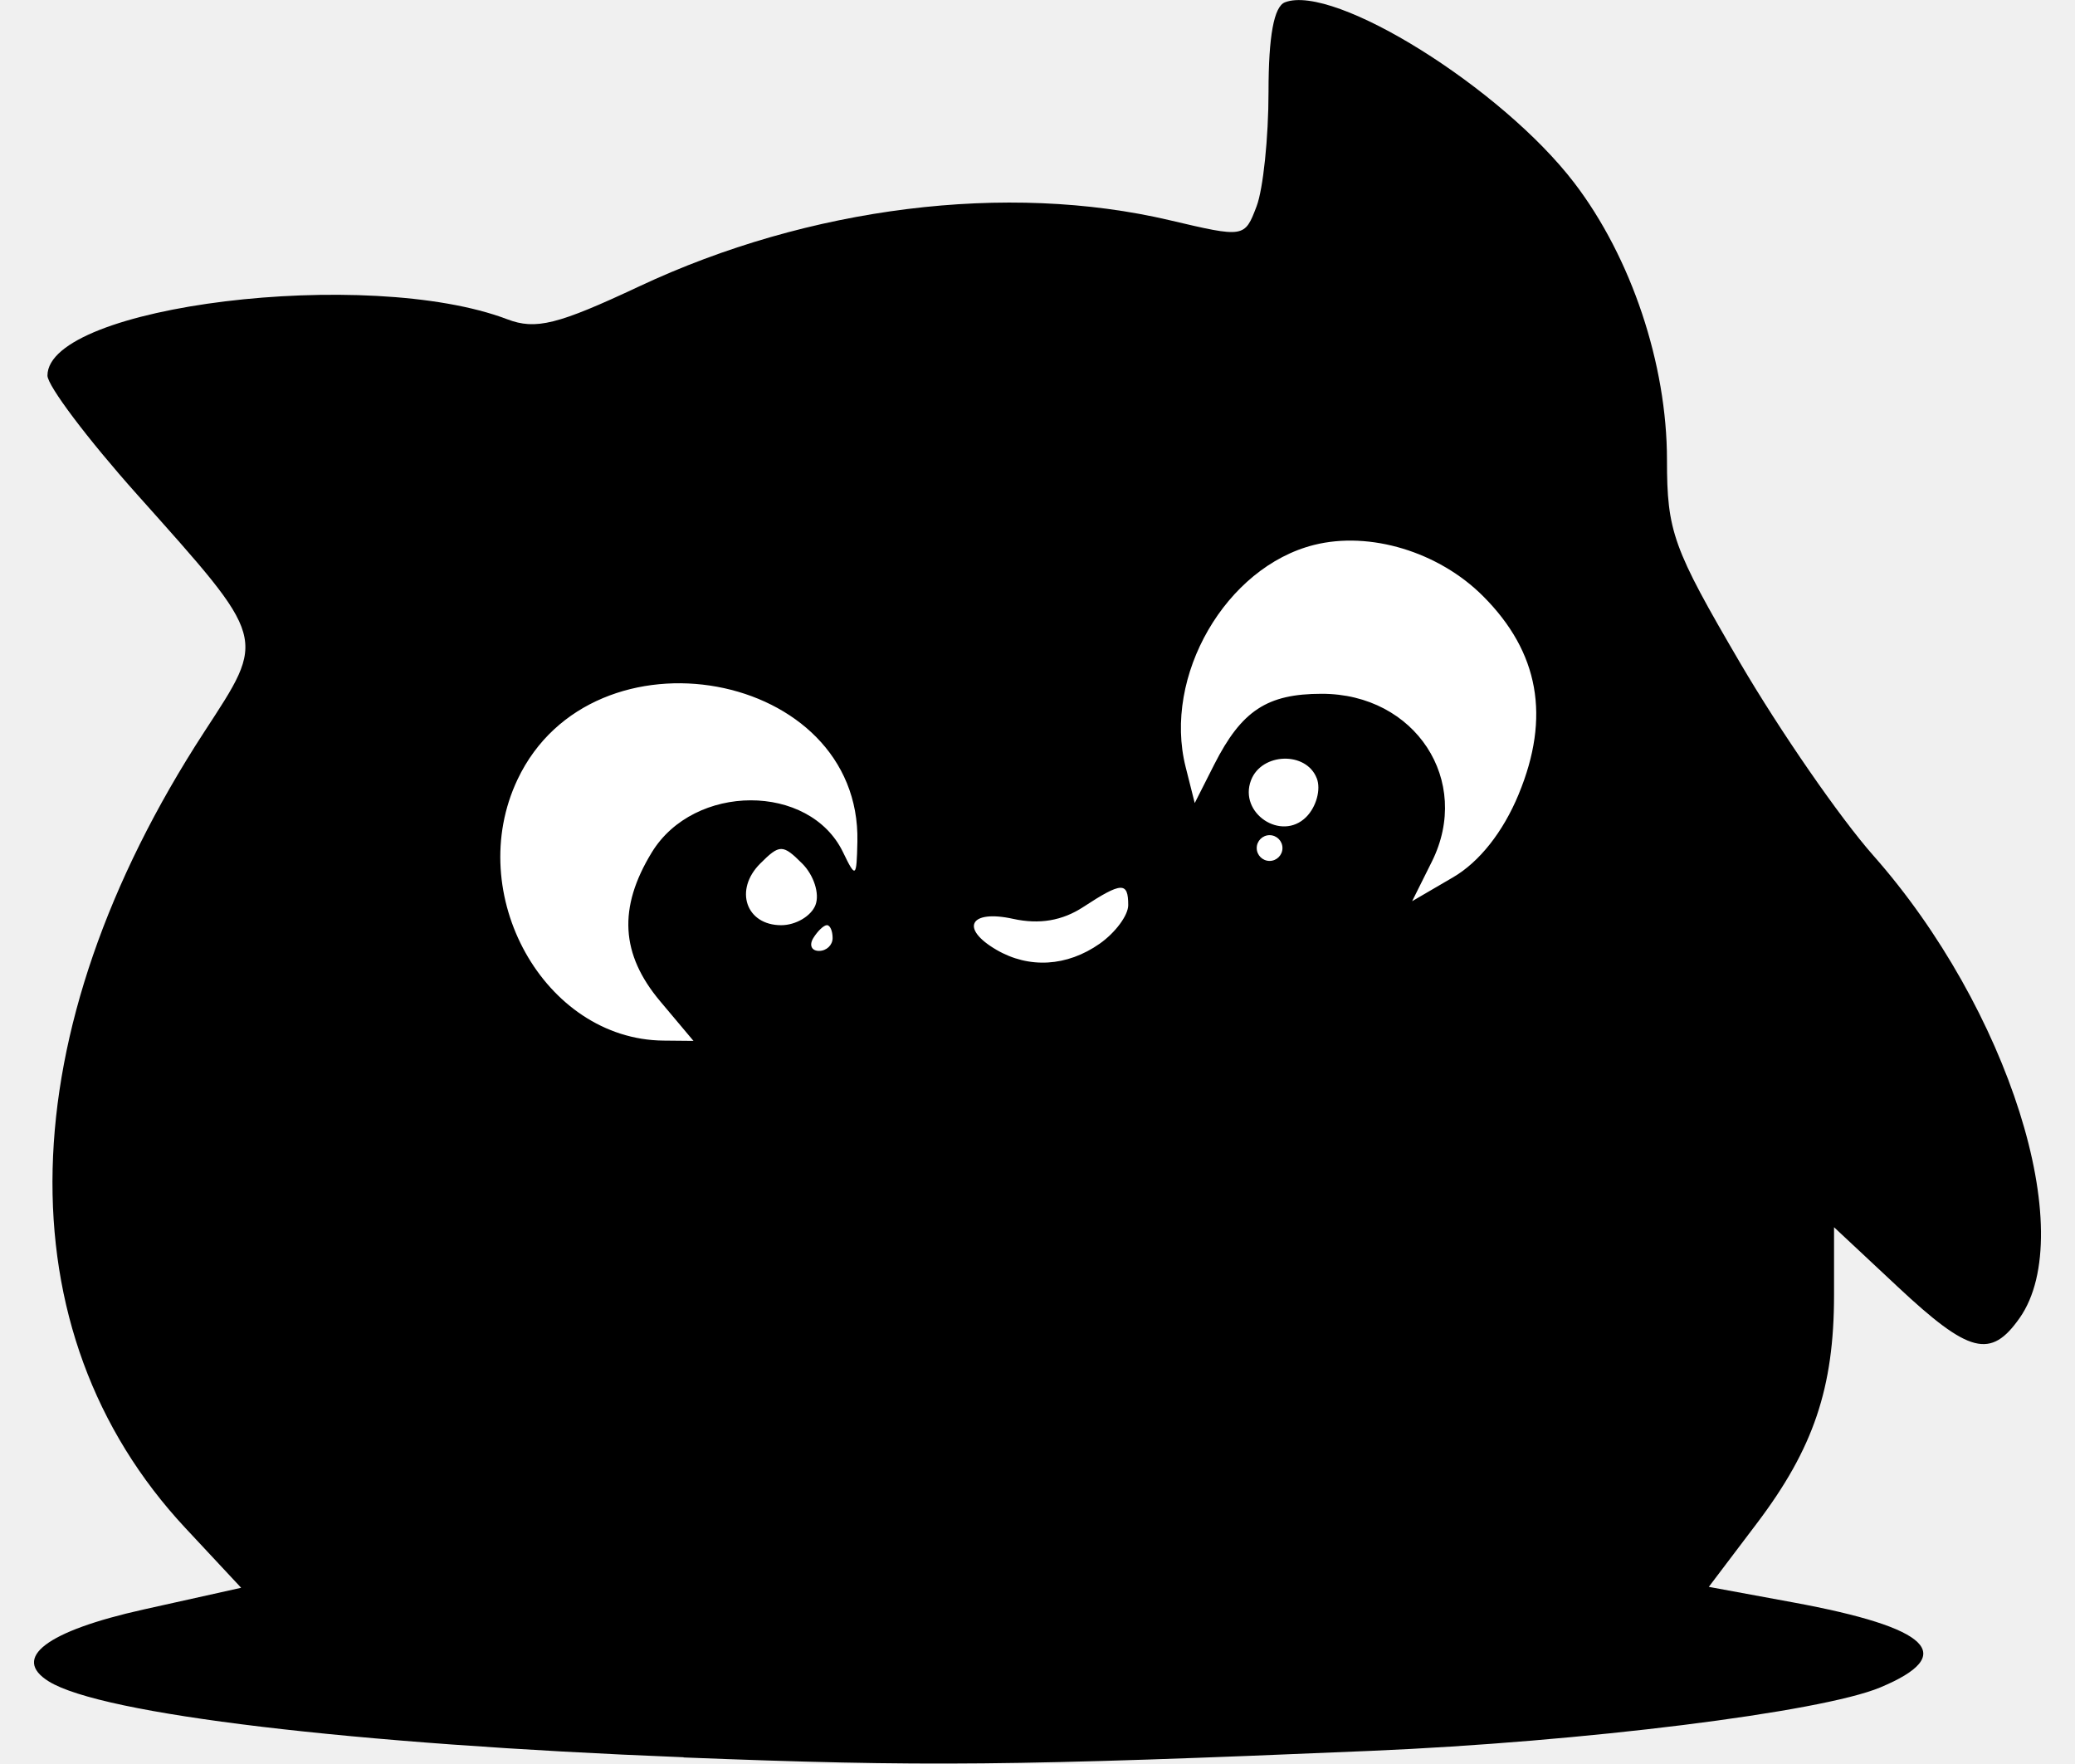
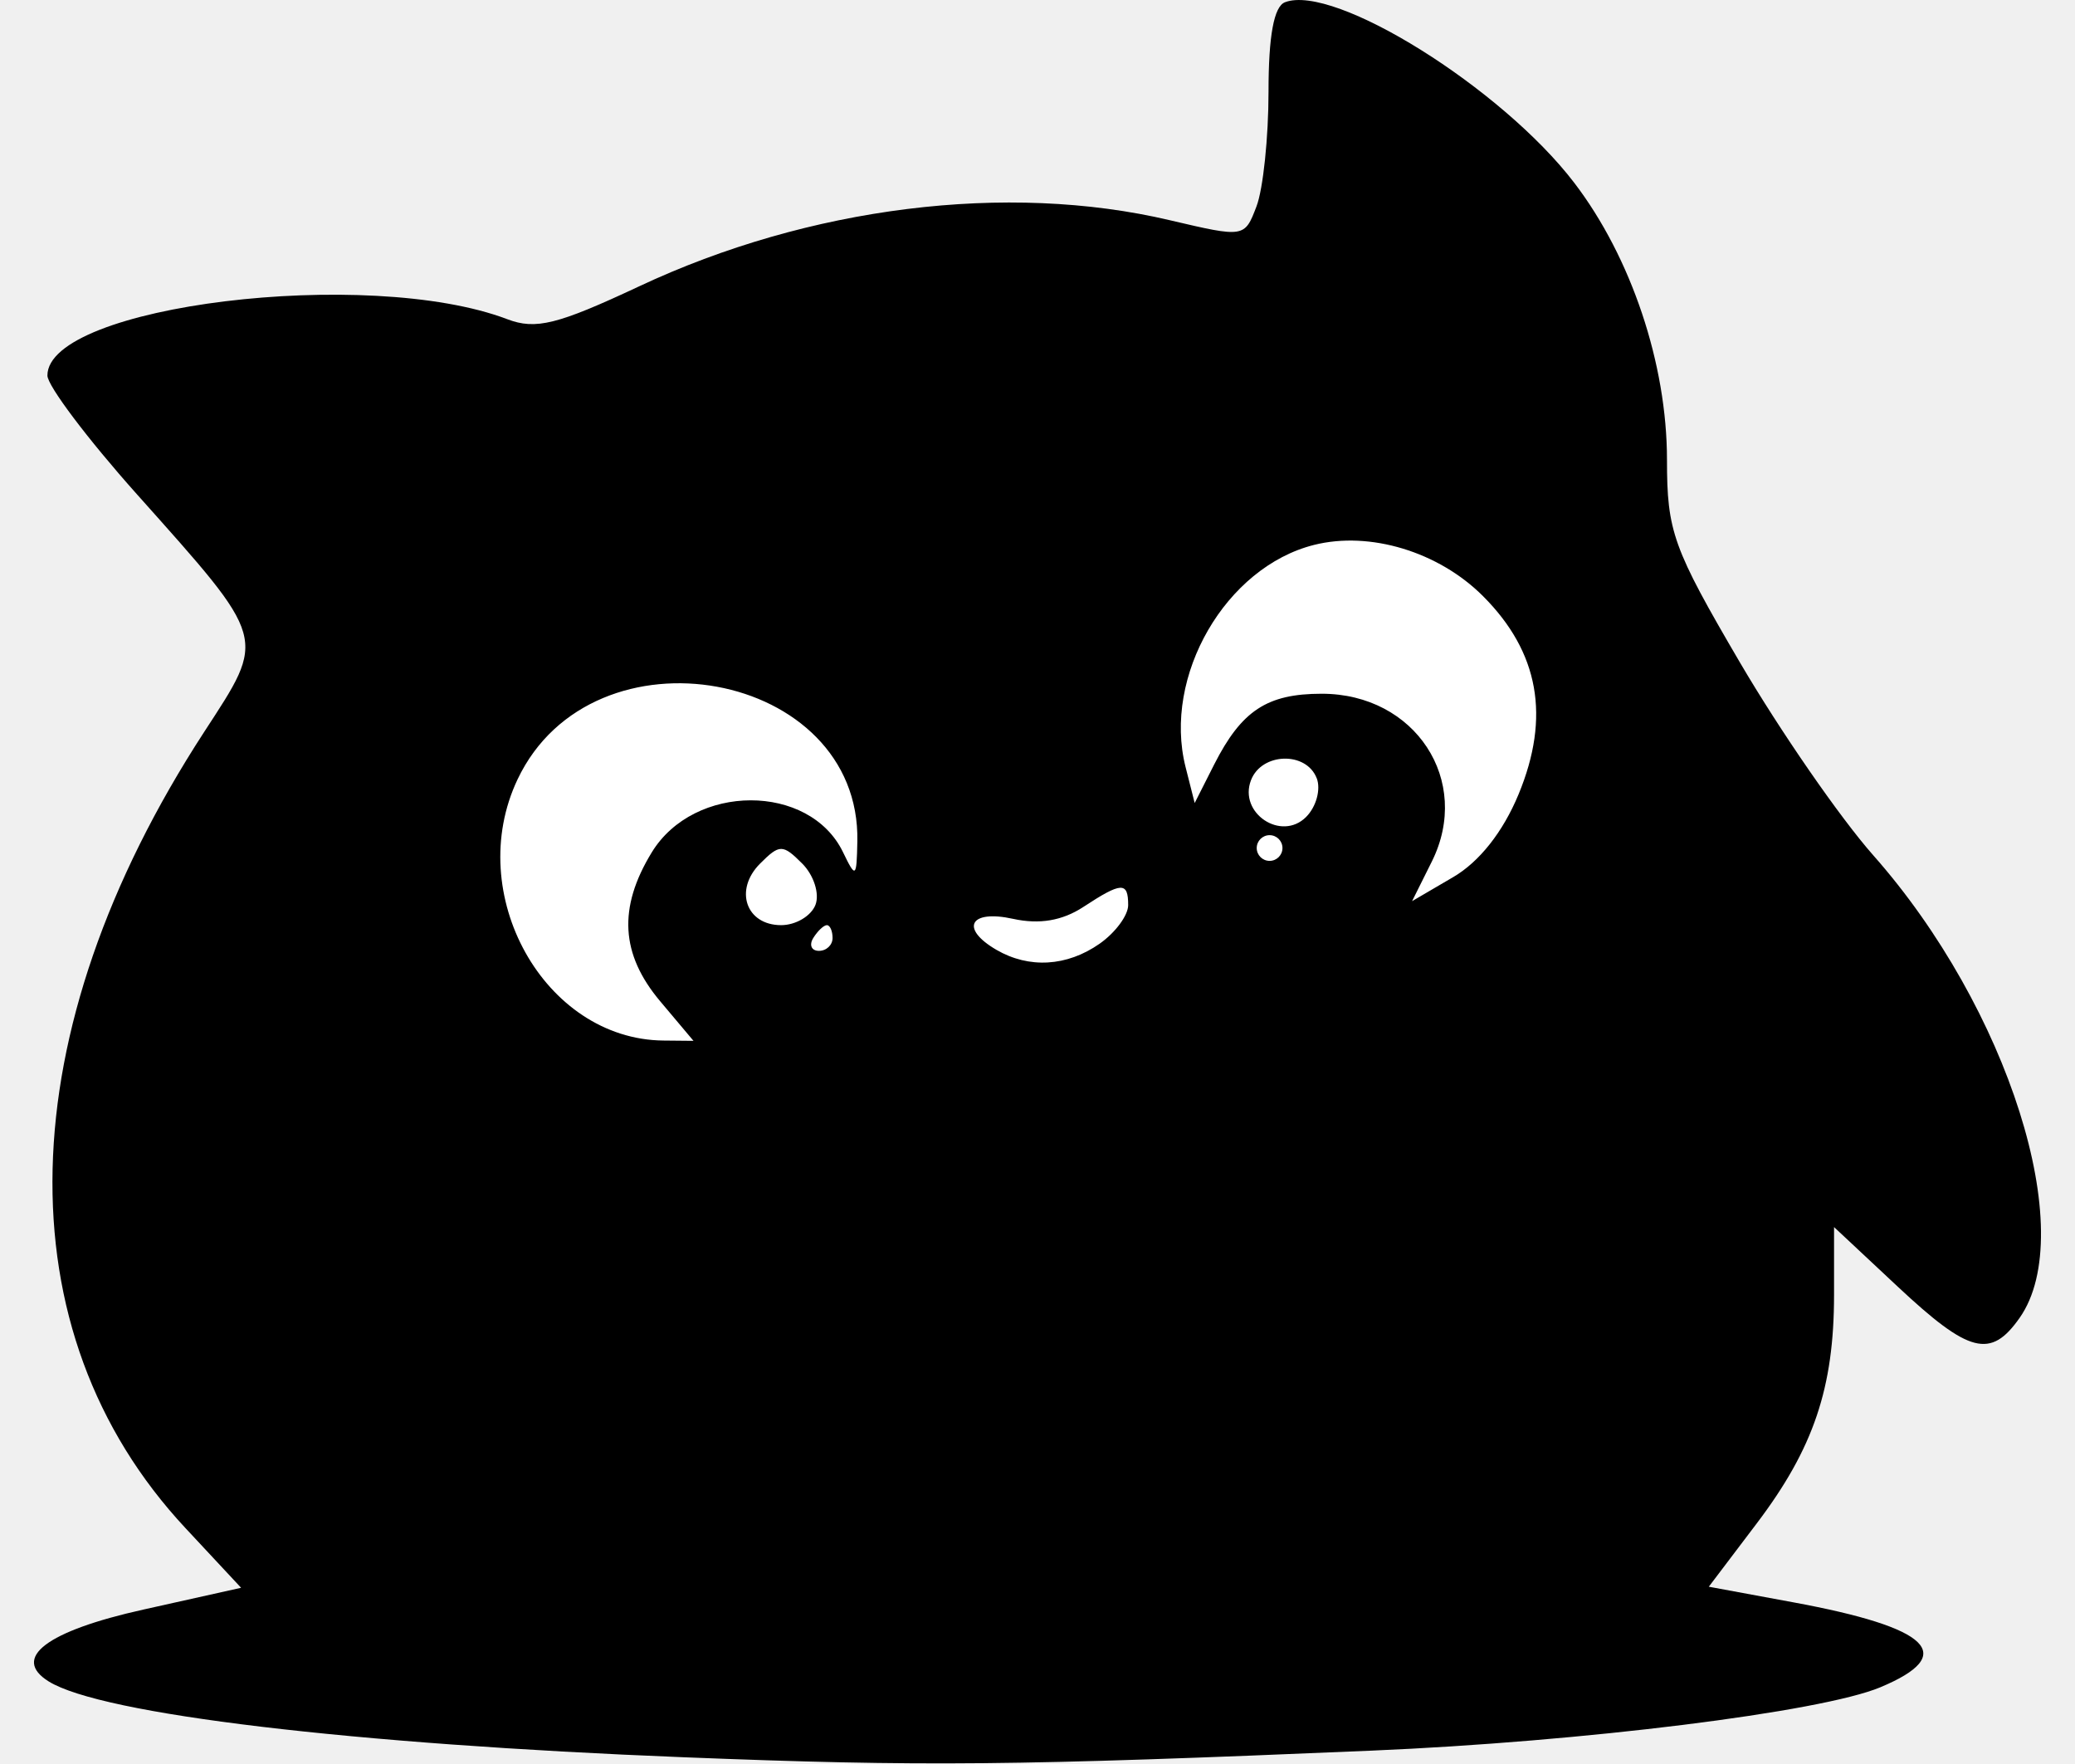
- <svg xmlns="http://www.w3.org/2000/svg" width="42.713mm" height="36.293mm" viewBox="0 0 42.713 36.293" version="1.1" id="svg1" xml:space="preserve">
-   <defs id="defs1" />
-   <g id="layer1" transform="translate(-2.933243,-24.00944)" style="display:inline">
-     <path d="m 16.815,60.192 c -5.778,-0.21 -10.794,-0.806 -12.369,-1.47 l -0.945,-0.399 0.594,-0.486 c 0.327,-0.267 1.22,-0.571 1.984,-0.674 0.765,-0.103 1.484,-0.243 1.597,-0.31 0.113,-0.067 -0.384,-0.769 -1.106,-1.558 -2.297,-2.513 -3.149,-6.121 -2.298,-9.736 0.514,-2.185 2.158,-5.623 3.556,-7.434 l 1.016,-1.317 -1.15,-2.387 c -1.45,-3.012 -1.803,-4.69 -1.154,-5.492 0.448,-0.554 0.525,-0.56 2.68,-0.233 1.22,0.185 3.125,0.636 4.232,1 l 2.014,0.663 1.312,-0.665 c 4.182,-2.119 9.686,-2.124 14.39,-0.013 1.44,0.646 1.546,0.658 2.335,0.249 1.922,-0.994 8.115,-3.276 8.324,-3.068 0.228,0.228 -0.378,3.356 -1.516,7.821 l -0.608,2.386 1.284,1.583 c 1.78,2.194 3.337,5.452 3.851,8.061 0.671,3.407 -0.067,4.463 -2.137,3.058 -0.545,-0.37 -1.03,-0.673 -1.078,-0.673 -0.048,0 -0.141,0.923 -0.208,2.051 -0.13,2.195 -0.519,3.198 -1.806,4.665 l -0.792,0.902 1.77,0.308 c 2.026,0.353 2.734,0.664 2.734,1.201 0,1.399 -13.839,2.426 -26.505,1.966 z m 16.27,-16.683 c 1.776,-0.915 2.533,-2.607 2.02,-4.513 -0.573,-2.127 -2.635,-3.263 -4.764,-2.625 -1.317,0.395 -1.529,0.74 -0.372,0.605 0.727,-0.085 1.054,0.049 1.701,0.696 1.715,1.715 0.626,4.811 -1.692,4.811 -0.594,0 -1.144,-0.197 -1.476,-0.529 -0.589,-0.589 -0.67,-0.493 -0.248,0.296 0.7,1.308 3.378,2.006 4.829,1.258 z m -8.875,-0.25 c 0.707,-0.247 1.307,-0.94 1.042,-1.205 -0.049,-0.049 -0.469,0.053 -0.932,0.228 -0.643,0.243 -1.034,0.246 -1.652,0.012 -0.708,-0.267 -0.799,-0.25 -0.725,0.134 0.062,0.324 0.992,1.046 1.43,1.11 0.015,0.002 0.392,-0.123 0.839,-0.279 z m -6.828,-0.468 c 1.263,-0.677 1.266,-1.001 0.009,-0.881 -3.391,0.323 -3.951,-4.561 -0.629,-5.486 l 0.762,-0.212 -1.134,-0.348 c -1.011,-0.31 -1.269,-0.293 -2.369,0.163 -1.491,0.618 -2.274,1.794 -2.274,3.415 0,2.919 3.053,4.734 5.634,3.35 z m 11.652,-2.934 c 0,-0.135 0.267,-0.284 0.593,-0.331 0.744,-0.106 0.944,-0.994 0.326,-1.446 -0.748,-0.547 -1.438,-0.003 -1.396,1.102 0.019,0.507 0.134,0.921 0.256,0.921 0.122,0 0.222,-0.111 0.222,-0.246 z m -10.186,-0.283 c 0.09,-0.146 -0.022,-0.265 -0.249,-0.265 -0.227,0 -0.412,0.119 -0.412,0.265 0,0.146 0.112,0.265 0.249,0.265 0.137,0 0.323,-0.119 0.412,-0.265 z m -0.427,-0.505 c 0.246,-0.156 0.308,-0.465 0.189,-0.939 -0.145,-0.579 -0.307,-0.692 -0.893,-0.624 -0.799,0.092 -1.088,0.803 -0.578,1.418 0.362,0.437 0.751,0.48 1.282,0.144 z" style="display:none;fill:#000000" id="path1" />
-     <g id="g2" style="display:none" transform="translate(-66.05989,-1.700236)">
-       <path d="m 83.051,61.879 c -7.745,-0.259 -13.088,-0.971 -13.61,-1.815 -0.291,-0.471 1.141,-1.1 3.347,-1.469 l 0.982,-0.165 -1.045,-0.944 c -0.575,-0.519 -1.426,-1.717 -1.89,-2.661 -0.695,-1.411 -0.866,-2.118 -0.963,-3.973 -0.067,-1.283 0.022,-2.898 0.208,-3.745 0.36,-1.643 1.945,-5.229 2.995,-6.774 l 0.674,-0.991 -0.525,-1.225 c -1.164,-2.716 -1.732,-7.687 -0.966,-8.453 0.645,-0.645 2.011,-0.314 5.01,1.217 l 3.007,1.534 1.058,-0.604 c 3.506,-2 9.167,-2.567 12.808,-1.282 l 1.143,0.403 1.624,-1.287 c 2.51,-1.99 4.282,-2.992 5.122,-2.896 0.593,0.068 0.804,0.289 1.09,1.143 0.539,1.607 0.655,5.026 0.247,7.309 -0.353,1.976 -0.348,2.036 0.264,2.91 0.344,0.491 0.929,1.488 1.3,2.216 0.371,0.728 0.715,1.367 0.764,1.422 0.049,0.054 0.66,-0.406 1.357,-1.024 1.564,-1.385 2.228,-1.704 3.091,-1.487 0.82,0.206 1.344,1.817 1.087,3.34 -0.277,1.639 -1.617,4.154 -2.999,5.628 l -1.295,1.381 -0.136,2.271 c -0.153,2.566 -0.818,4.39 -2.072,5.686 l -0.787,0.813 1.771,0.326 c 2.022,0.372 2.739,0.688 2.739,1.206 0,0.199 -0.378,0.493 -0.84,0.654 -1.395,0.486 -6.485,1.056 -10.818,1.212 -2.247,0.081 -4.978,0.184 -6.07,0.23 -1.091,0.046 -4.544,-0.002 -7.673,-0.106 z" style="fill:#000000" id="path1-6" />
-       <path d="m 83.478,44.63 c 1.168,-0.43 1.839,-1.104 2.228,-2.24 0.191,-0.559 0.171,-0.593 -0.153,-0.254 -1.083,1.138 -2.364,1.143 -3.454,0.015 -0.662,-0.685 -0.785,-1.019 -0.718,-1.938 0.065,-0.887 0.239,-1.227 0.863,-1.688 0.429,-0.318 1.042,-0.56 1.36,-0.539 0.471,0.032 0.509,-0.015 0.202,-0.246 -0.207,-0.157 -0.769,-0.316 -1.247,-0.353 -3.398,-0.266 -5.352,3.999 -2.974,6.492 1.022,1.071 2.335,1.325 3.893,0.751 z m 7.313,-0.679 c 0.876,-0.374 1.25,-1.326 0.392,-0.996 -0.263,0.101 -0.982,0.147 -1.599,0.103 -1.231,-0.089 -1.513,0.312 -0.593,0.842 0.774,0.446 0.87,0.449 1.8,0.052 z m 8.194,-0.839 c 0.485,-0.249 1.093,-0.795 1.349,-1.213 0.582,-0.948 0.659,-1.628 0.115,-1.01 -0.586,0.665 -1.866,0.927 -2.676,0.548 -0.955,-0.446 -1.686,-1.926 -1.43,-2.895 0.225,-0.849 1.237,-1.912 1.782,-1.871 0.192,0.014 0.359,-0.093 0.369,-0.238 0.036,-0.485 -2.129,-0.441 -3.097,0.063 -1.166,0.607 -1.802,1.615 -1.905,3.018 -0.162,2.2 1.221,3.802 3.423,3.964 0.713,0.052 1.54,-0.094 2.07,-0.366 z M 85.447,40.686 c 0.004,-0.051 -0.096,-0.476 -0.222,-0.945 -0.167,-0.622 -0.392,-0.864 -0.834,-0.897 -0.697,-0.051 -1.122,0.617 -0.736,1.157 0.226,0.317 0.512,0.447 1.59,0.726 0.107,0.028 0.198,0.009 0.202,-0.042 z m 14.768,-1.677 c -0.17,-0.071 -0.289,-0.403 -0.264,-0.738 0.057,-0.77 -0.672,-1.138 -1.256,-0.634 -0.567,0.49 -0.172,1.328 0.641,1.357 0.308,0.011 0.553,0.126 0.543,0.255 -0.009,0.129 0.132,0.157 0.314,0.062 0.258,-0.134 0.263,-0.201 0.022,-0.301 z" style="fill:#ffffff" id="path1-61" />
-     </g>
-     <path d="m 16.666,60.195 c -7.882,-0.283 -12.961,-1.098 -12.777,-2.051 0.078,-0.404 0.918,-0.702 3.472,-1.231 l 0.749,-0.155 -1.105,-1.072 c -0.608,-0.59 -1.48,-1.865 -1.939,-2.834 -0.773,-1.631 -0.834,-1.968 -0.831,-4.54 0.003,-2.349 0.114,-3.081 0.715,-4.738 0.392,-1.078 1.129,-2.635 1.638,-3.46 l 0.926,-1.501 -0.382,-1.435 c -0.564,-2.119 -0.492,-4.859 0.179,-6.847 0.643,-1.904 2.632,-4.245 3.607,-4.245 0.567,0 0.778,0.464 1.251,2.746 0.087,0.419 0.493,1.097 0.903,1.506 l 0.745,0.745 2.086,-1.022 c 1.147,-0.562 2.817,-1.21 3.712,-1.44 2.065,-0.531 5.875,-0.537 7.888,-0.013 1.111,0.289 1.637,0.324 1.842,0.12 0.157,-0.157 0.346,-1.262 0.418,-2.456 0.118,-1.94 0.19,-2.179 0.678,-2.249 1.673,-0.239 5.179,2.461 6.386,4.919 0.643,1.31 0.746,1.847 0.782,4.082 0.037,2.321 0.116,2.704 0.812,3.91 0.761,1.318 0.778,1.329 1.249,0.808 0.263,-0.29 0.851,-1.276 1.306,-2.19 0.73,-1.464 0.92,-1.662 1.592,-1.662 1.535,0 2.47,2.472 2.008,5.311 -0.292,1.796 -1.511,4.505 -2.707,6.015 -0.849,1.072 -0.862,1.13 -0.864,3.877 -0.002,3.271 -0.474,4.946 -1.845,6.548 l -0.904,1.056 1.815,0.324 c 3.567,0.637 3.483,1.571 -0.2,2.24 -4.711,0.855 -14.451,1.247 -23.206,0.933 z m 1.709,-17.603 c 1.04,-0.875 1.599,-1.946 1.597,-3.064 l -9.9e-4,-0.873 -0.52,0.853 c -0.951,1.56 -2.917,1.429 -3.836,-0.256 -0.5,-0.916 -0.503,-0.994 -0.066,-1.909 0.25,-0.524 0.723,-1.061 1.05,-1.193 0.507,-0.204 0.438,-0.242 -0.463,-0.255 -2.725,-0.041 -4.615,2.899 -3.387,5.269 1.09,2.105 3.957,2.833 5.625,1.429 z m 6.824,-0.959 c 0.387,-0.31 0.443,-0.994 0.082,-0.994 -0.137,0 -0.331,0.133 -0.431,0.295 -0.111,0.18 -0.639,0.244 -1.35,0.163 -1.288,-0.145 -1.443,0.228 -0.33,0.792 0.646,0.328 1.421,0.23 2.03,-0.257 z m 7.628,-1.228 c 1.001,-0.61 1.704,-2.021 1.683,-3.378 -0.014,-0.897 -0.053,-0.958 -0.331,-0.512 -0.666,1.069 -1.258,1.478 -2.138,1.478 -1.26,0 -2.017,-0.705 -2.197,-2.048 -0.136,-1.015 -0.069,-1.192 0.744,-1.955 l 0.894,-0.839 -1.049,0.195 c -2.07,0.384 -3.316,1.84 -3.316,3.875 0,1.298 0.787,2.724 1.81,3.279 1.005,0.546 2.925,0.499 3.9,-0.096 z m -14.204,-2.51 c 0.409,-0.493 0.088,-1.224 -0.538,-1.224 -0.642,0 -0.919,0.676 -0.49,1.194 0.405,0.489 0.642,0.495 1.028,0.03 z m 14.712,-2.283 c 0.09,-0.146 0.037,-0.265 -0.117,-0.265 -0.154,0 -0.28,0.119 -0.28,0.265 0,0.146 0.052,0.265 0.117,0.265 0.064,0 0.19,-0.119 0.28,-0.265 z m -0.425,-0.363 c 0.355,-0.428 0.118,-1.224 -0.365,-1.224 -0.185,0 -0.484,0.179 -0.666,0.397 -0.263,0.317 -0.263,0.477 0,0.794 0.408,0.492 0.644,0.5 1.03,0.034 z" style="display:none;fill:#000000" id="path1-1" />
-     <g id="g3" style="display:none" transform="translate(-5.679248,-53.48581)">
-       <path d="m 17.6,113.558 c -2.899,-0.239 -5.586,-0.663 -6.952,-1.095 -1.494,-0.473 -1.002,-1.082 1.334,-1.65 l 2.046,-0.498 -1.079,-1.047 c -0.594,-0.576 -1.453,-1.84 -1.909,-2.809 -0.764,-1.621 -0.829,-1.973 -0.812,-4.408 0.02,-2.951 0.643,-5.098 2.404,-8.288 0.508,-0.92 0.884,-1.708 0.834,-1.75 -0.05,-0.042 -0.892,-0.34 -1.872,-0.662 -0.98,-0.322 -2.051,-0.804 -2.381,-1.072 l -0.6,-0.486 1.072,-1.021 c 1.9,-1.809 5.574,-3.434 8.849,-3.915 0.655,-0.096 2.143,-0.646 3.307,-1.221 3.579,-1.769 7.518,-2.259 11.282,-1.403 l 1.862,0.423 2.585,-2.54 c 1.422,-1.397 2.762,-2.54 2.978,-2.54 1.267,0 2.078,2.707 2.258,7.541 0.13,3.487 0.181,3.766 0.861,4.763 0.398,0.582 0.981,1.567 1.296,2.188 0.693,1.365 0.941,1.292 2.999,-0.879 0.751,-0.793 1.573,-1.441 1.825,-1.441 0.252,0 0.717,0.327 1.032,0.728 0.485,0.615 0.559,0.994 0.477,2.452 -0.122,2.179 -1.08,4.21 -2.95,6.256 l -1.37,1.499 -0.013,2.669 c -0.015,2.983 -0.445,4.33 -1.925,6.015 l -0.823,0.938 1.82,0.325 c 1.001,0.179 2.035,0.482 2.297,0.674 1.069,0.782 -0.394,1.353 -5.192,2.029 -2.484,0.349 -21.962,0.523 -25.541,0.228 z" style="fill:#000000" id="path1-2" />
-       <path d="m 23.685,99.733 c 0.5,-0.237 1.086,-0.684 1.303,-0.992 0.432,-0.614 1.015,-2.529 0.828,-2.716 -0.065,-0.065 -0.48,0.245 -0.923,0.688 -0.488,0.488 -1.079,0.806 -1.499,0.806 -0.81,0 -1.899,-0.989 -2.138,-1.942 -0.215,-0.855 0.362,-2.054 1.186,-2.465 l 0.644,-0.321 -0.687,-0.172 c -1.016,-0.255 -2.985,0.706 -3.636,1.773 -1.978,3.245 1.465,6.982 4.922,5.341 z m 7.354,-1.307 c 0.566,-0.566 0.537,-1.02 -0.047,-0.748 -0.255,0.119 -0.969,0.221 -1.587,0.227 -1.191,0.012 -1.318,0.109 -0.807,0.62 0.453,0.453 1.951,0.393 2.442,-0.098 z m 7.479,-1.16 c 1.41,-0.86 2.289,-2.883 1.695,-3.904 -0.198,-0.341 -0.278,-0.367 -0.283,-0.093 -0.016,0.739 -1.122,1.605 -2.051,1.605 -1.092,0 -2.191,-0.996 -2.191,-1.985 0,-0.915 0.71,-2.248 1.197,-2.248 0.215,0 0.39,-0.129 0.39,-0.286 0,-0.372 -1.466,-0.071 -2.486,0.51 -1.214,0.692 -1.836,1.722 -1.836,3.039 0,2.976 3.112,4.858 5.564,3.363 z m -13.413,-2.128 c 0,-0.146 -0.052,-0.265 -0.117,-0.265 -0.064,0 -0.19,0.119 -0.28,0.265 -0.09,0.146 -0.037,0.265 0.117,0.265 0.154,0 0.28,-0.119 0.28,-0.265 z m -0.532,-0.394 c 0.44,-0.53 0.147,-1.194 -0.526,-1.194 -0.3,0 -0.615,0.18 -0.699,0.4 -0.152,0.396 0.314,1.187 0.699,1.187 0.11,0 0.347,-0.177 0.526,-0.394 z m 14.819,-2.252 c 0,-0.146 -0.052,-0.265 -0.117,-0.265 -0.064,0 -0.19,0.119 -0.28,0.265 -0.09,0.146 -0.037,0.265 0.117,0.265 0.154,0 0.28,-0.119 0.28,-0.265 z m -0.552,-0.369 c 0.236,-0.284 0.211,-0.464 -0.108,-0.783 -0.496,-0.496 -1.192,-0.296 -1.192,0.342 0,0.849 0.75,1.103 1.3,0.441 z" style="fill:#ffffff" id="path1-0" />
-     </g>
-     <g id="g4" style="display:inline" transform="translate(-70.34078,-52.08735)">
-       <path d="m 87.347,112.264 c -6.837,-0.27 -11.98,-0.884 -13.069,-1.561 -0.776,-0.482 -0.046,-1.036 1.95,-1.48 l 2.01,-0.447 -1.146,-1.228 c -3.783,-4.054 -3.638,-10.202 0.386,-16.387 1.286,-1.976 1.318,-1.863 -1.387,-4.893 -1.012,-1.133 -1.84,-2.232 -1.84,-2.441 0,-1.44 6.601,-2.248 9.465,-1.159 0.587,0.223 1.035,0.112 2.718,-0.678 3.494,-1.64 7.573,-2.148 10.92,-1.36 1.535,0.361 1.54,0.36 1.786,-0.286 0.136,-0.356 0.246,-1.418 0.246,-2.359 0,-1.147 0.112,-1.754 0.339,-1.841 1.012,-0.388 4.465,1.767 5.956,3.718 1.173,1.535 1.907,3.729 1.907,5.698 0,1.479 0.122,1.816 1.502,4.174 0.826,1.411 2.061,3.197 2.744,3.969 2.779,3.142 4.243,7.764 3.015,9.518 -0.596,0.85 -1.038,0.738 -2.51,-0.639 l -1.312,-1.227 v 1.395 c 0,1.91 -0.422,3.159 -1.588,4.699 l -0.99,1.308 1.731,0.319 c 2.835,0.522 3.407,1.079 1.798,1.751 -1.217,0.509 -6.123,1.12 -10.477,1.305 -7.314,0.311 -9.247,0.329 -14.155,0.136 z" style="fill:#000000" id="path1-63" />
-       <path d="m 86.864,96.705 c -0.814,-0.968 -0.869,-1.924 -0.174,-3.063 0.871,-1.428 3.248,-1.432 3.937,-0.006 0.262,0.543 0.28,0.53 0.296,-0.217 0.075,-3.531 -5.447,-4.543 -6.995,-1.281 -1.12,2.361 0.55,5.352 3.002,5.376 l 0.619,0.006 z m 9.046,-1.185 c 0.323,-0.227 0.588,-0.584 0.588,-0.794 0,-0.485 -0.134,-0.479 -0.925,0.038 -0.432,0.283 -0.904,0.363 -1.446,0.244 -0.89,-0.196 -1.1,0.196 -0.341,0.638 0.671,0.391 1.452,0.345 2.124,-0.126 z m -5.497,-0.117 c 0,-0.146 -0.052,-0.265 -0.117,-0.265 -0.064,0 -0.19,0.119 -0.28,0.265 -0.09,0.146 -0.037,0.265 0.117,0.265 0.154,0 0.28,-0.119 0.28,-0.265 z m -0.352,-0.682 c 0.088,-0.23 -0.035,-0.612 -0.273,-0.85 -0.401,-0.401 -0.465,-0.401 -0.866,0 -0.541,0.541 -0.293,1.268 0.433,1.268 0.3,0 0.618,-0.188 0.706,-0.417 z m 14.473,-2.275 c 0.661,-1.594 0.421,-2.927 -0.733,-4.081 -0.912,-0.912 -2.328,-1.341 -3.477,-1.053 -1.818,0.456 -3.116,2.701 -2.644,4.571 l 0.187,0.742 0.402,-0.794 c 0.563,-1.109 1.088,-1.455 2.213,-1.455 1.925,0 3.097,1.788 2.266,3.455 l -0.406,0.814 0.845,-0.493 c 0.54,-0.316 1.026,-0.93 1.347,-1.705 z m -4.861,1.105 c 0,-0.146 -0.119,-0.265 -0.265,-0.265 -0.146,0 -0.265,0.119 -0.265,0.265 0,0.146 0.119,0.265 0.265,0.265 0.146,0 0.265,-0.119 0.265,-0.265 z m 0.706,-1.435 c -0.214,-0.559 -1.134,-0.532 -1.353,0.039 -0.26,0.678 0.624,1.268 1.135,0.758 0.208,-0.208 0.307,-0.567 0.219,-0.796 z" style="fill:#ffffff" id="path1-5" />
-     </g>
+ <svg xmlns="http://www.w3.org/2000/svg" xml:space="preserve" width="161.434" height="137.171" viewBox="0 0 42.713 36.293">
+   <g style="display:inline">
+     <path d="M87.347 112.264c-6.837-.27-11.98-.884-13.07-1.56-.775-.483-.045-1.037 1.95-1.48l2.01-.448-1.145-1.228c-3.783-4.054-3.639-10.203.385-16.387 1.286-1.976 1.318-1.863-1.387-4.894-1.012-1.133-1.84-2.232-1.84-2.441 0-1.44 6.601-2.248 9.465-1.16.587.224 1.035.112 2.718-.677 3.494-1.64 7.573-2.148 10.92-1.36 1.535.36 1.54.36 1.786-.286.136-.357.247-1.418.247-2.36 0-1.147.111-1.753.339-1.84 1.012-.389 4.465 1.767 5.955 3.717 1.173 1.535 1.908 3.73 1.908 5.698 0 1.479.121 1.816 1.502 4.174.827 1.41 2.061 3.196 2.744 3.968 2.78 3.142 4.243 7.764 3.015 9.518-.596.85-1.038.738-2.51-.639l-1.312-1.227v1.395c0 1.91-.421 3.159-1.588 4.7l-.99 1.307 1.732.32c2.834.522 3.406 1.078 1.798 1.75-1.217.509-6.123 1.12-10.477 1.304-7.314.311-9.247.33-14.155.136" style="fill:#000" transform="translate(-73.274 -76.097)" />
+     <path d="M86.864 96.705c-.815-.968-.87-1.924-.175-3.063.871-1.428 3.248-1.432 3.938-.006.262.542.28.53.295-.218.075-3.53-5.447-4.542-6.994-1.281-1.12 2.361.55 5.352 3.002 5.376l.619.006zm9.045-1.185c.324-.227.588-.584.588-.794 0-.485-.134-.48-.924.038-.432.283-.905.363-1.446.244-.89-.196-1.1.196-.342.638.672.39 1.452.344 2.124-.126m-5.497-.118c0-.145-.053-.264-.117-.264s-.19.119-.28.264-.037.265.117.265.28-.12.28-.265m-.352-.682c.088-.23-.035-.612-.273-.85-.401-.401-.465-.401-.866 0-.541.54-.293 1.268.433 1.268.3 0 .617-.188.706-.418m14.473-2.275c.66-1.594.421-2.926-.733-4.08-.913-.913-2.328-1.342-3.477-1.053-1.818.456-3.117 2.7-2.645 4.57l.188.742.402-.794c.563-1.109 1.089-1.455 2.213-1.455 1.925 0 3.097 1.788 2.266 3.455l-.406.814.845-.494c.54-.315 1.026-.93 1.347-1.705m-4.86 1.105a.265.265 0 0 0-.265-.264.265.265 0 0 0-.265.264.265.265 0 0 0 .53 0m.705-1.435c-.214-.558-1.134-.532-1.353.04-.26.677.624 1.267 1.134.757.209-.209.307-.567.22-.797" style="fill:#fff" transform="translate(-73.274 -76.097)" />
  </g>
</svg>
